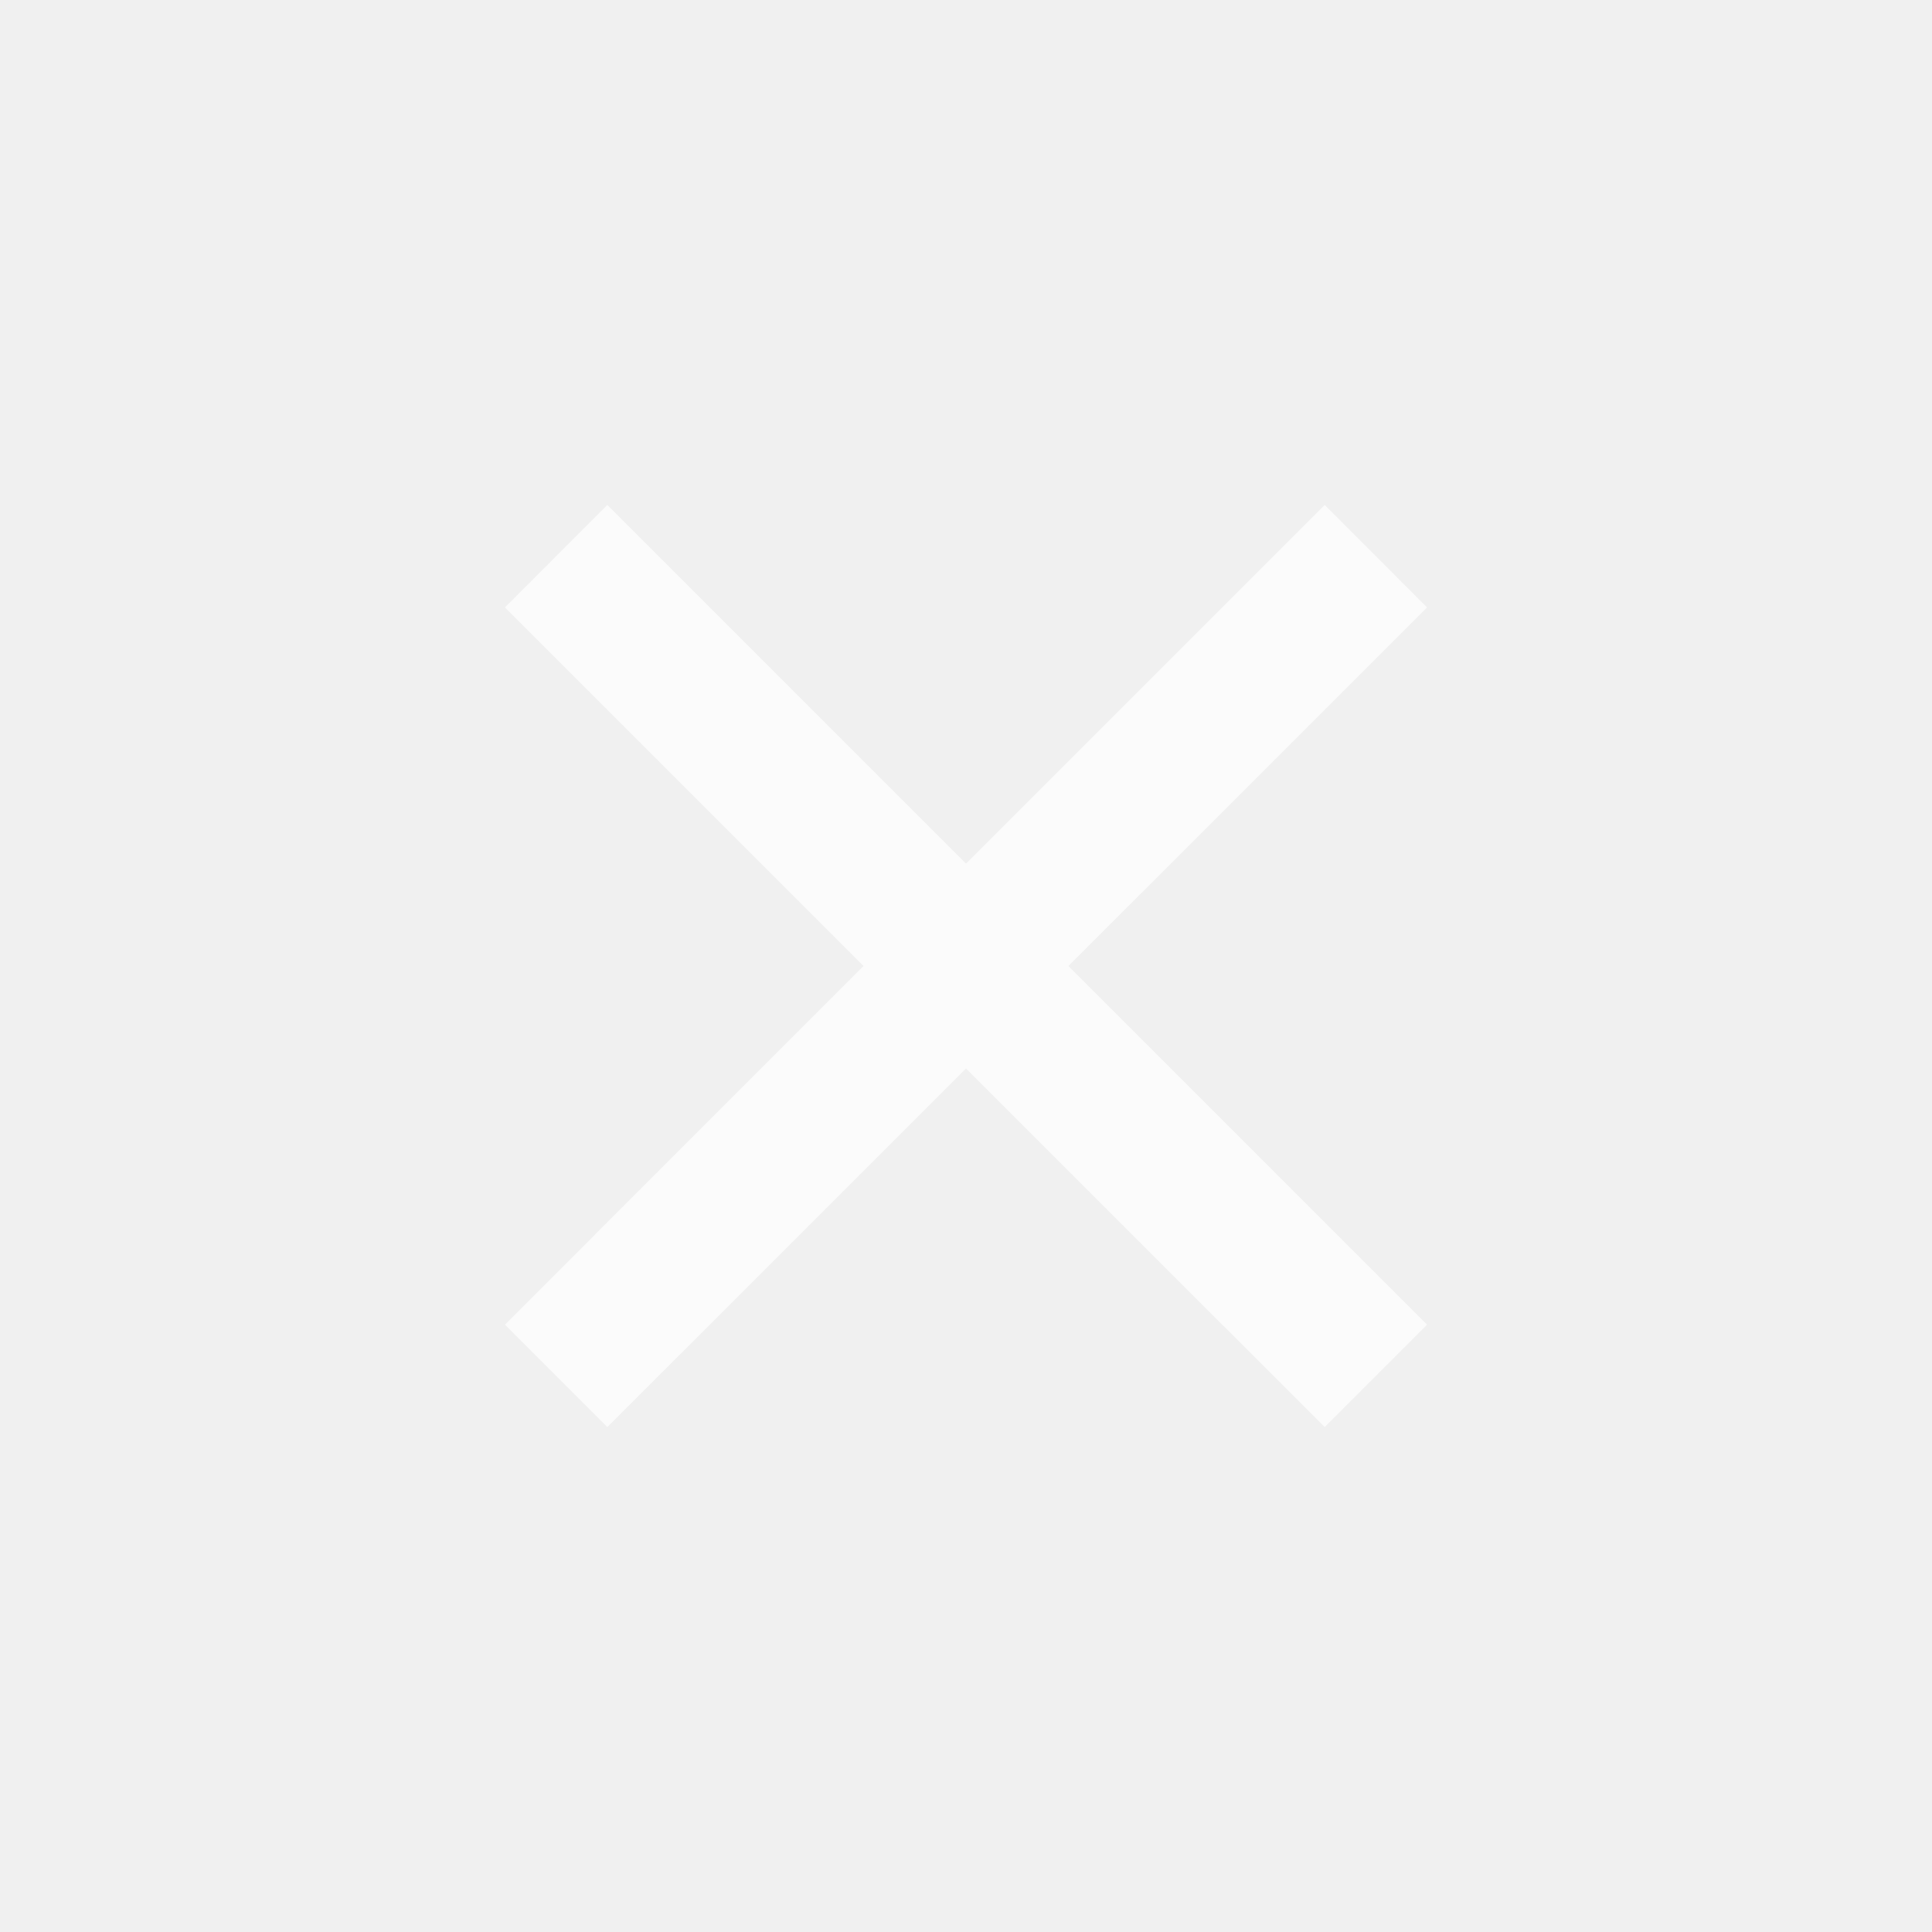
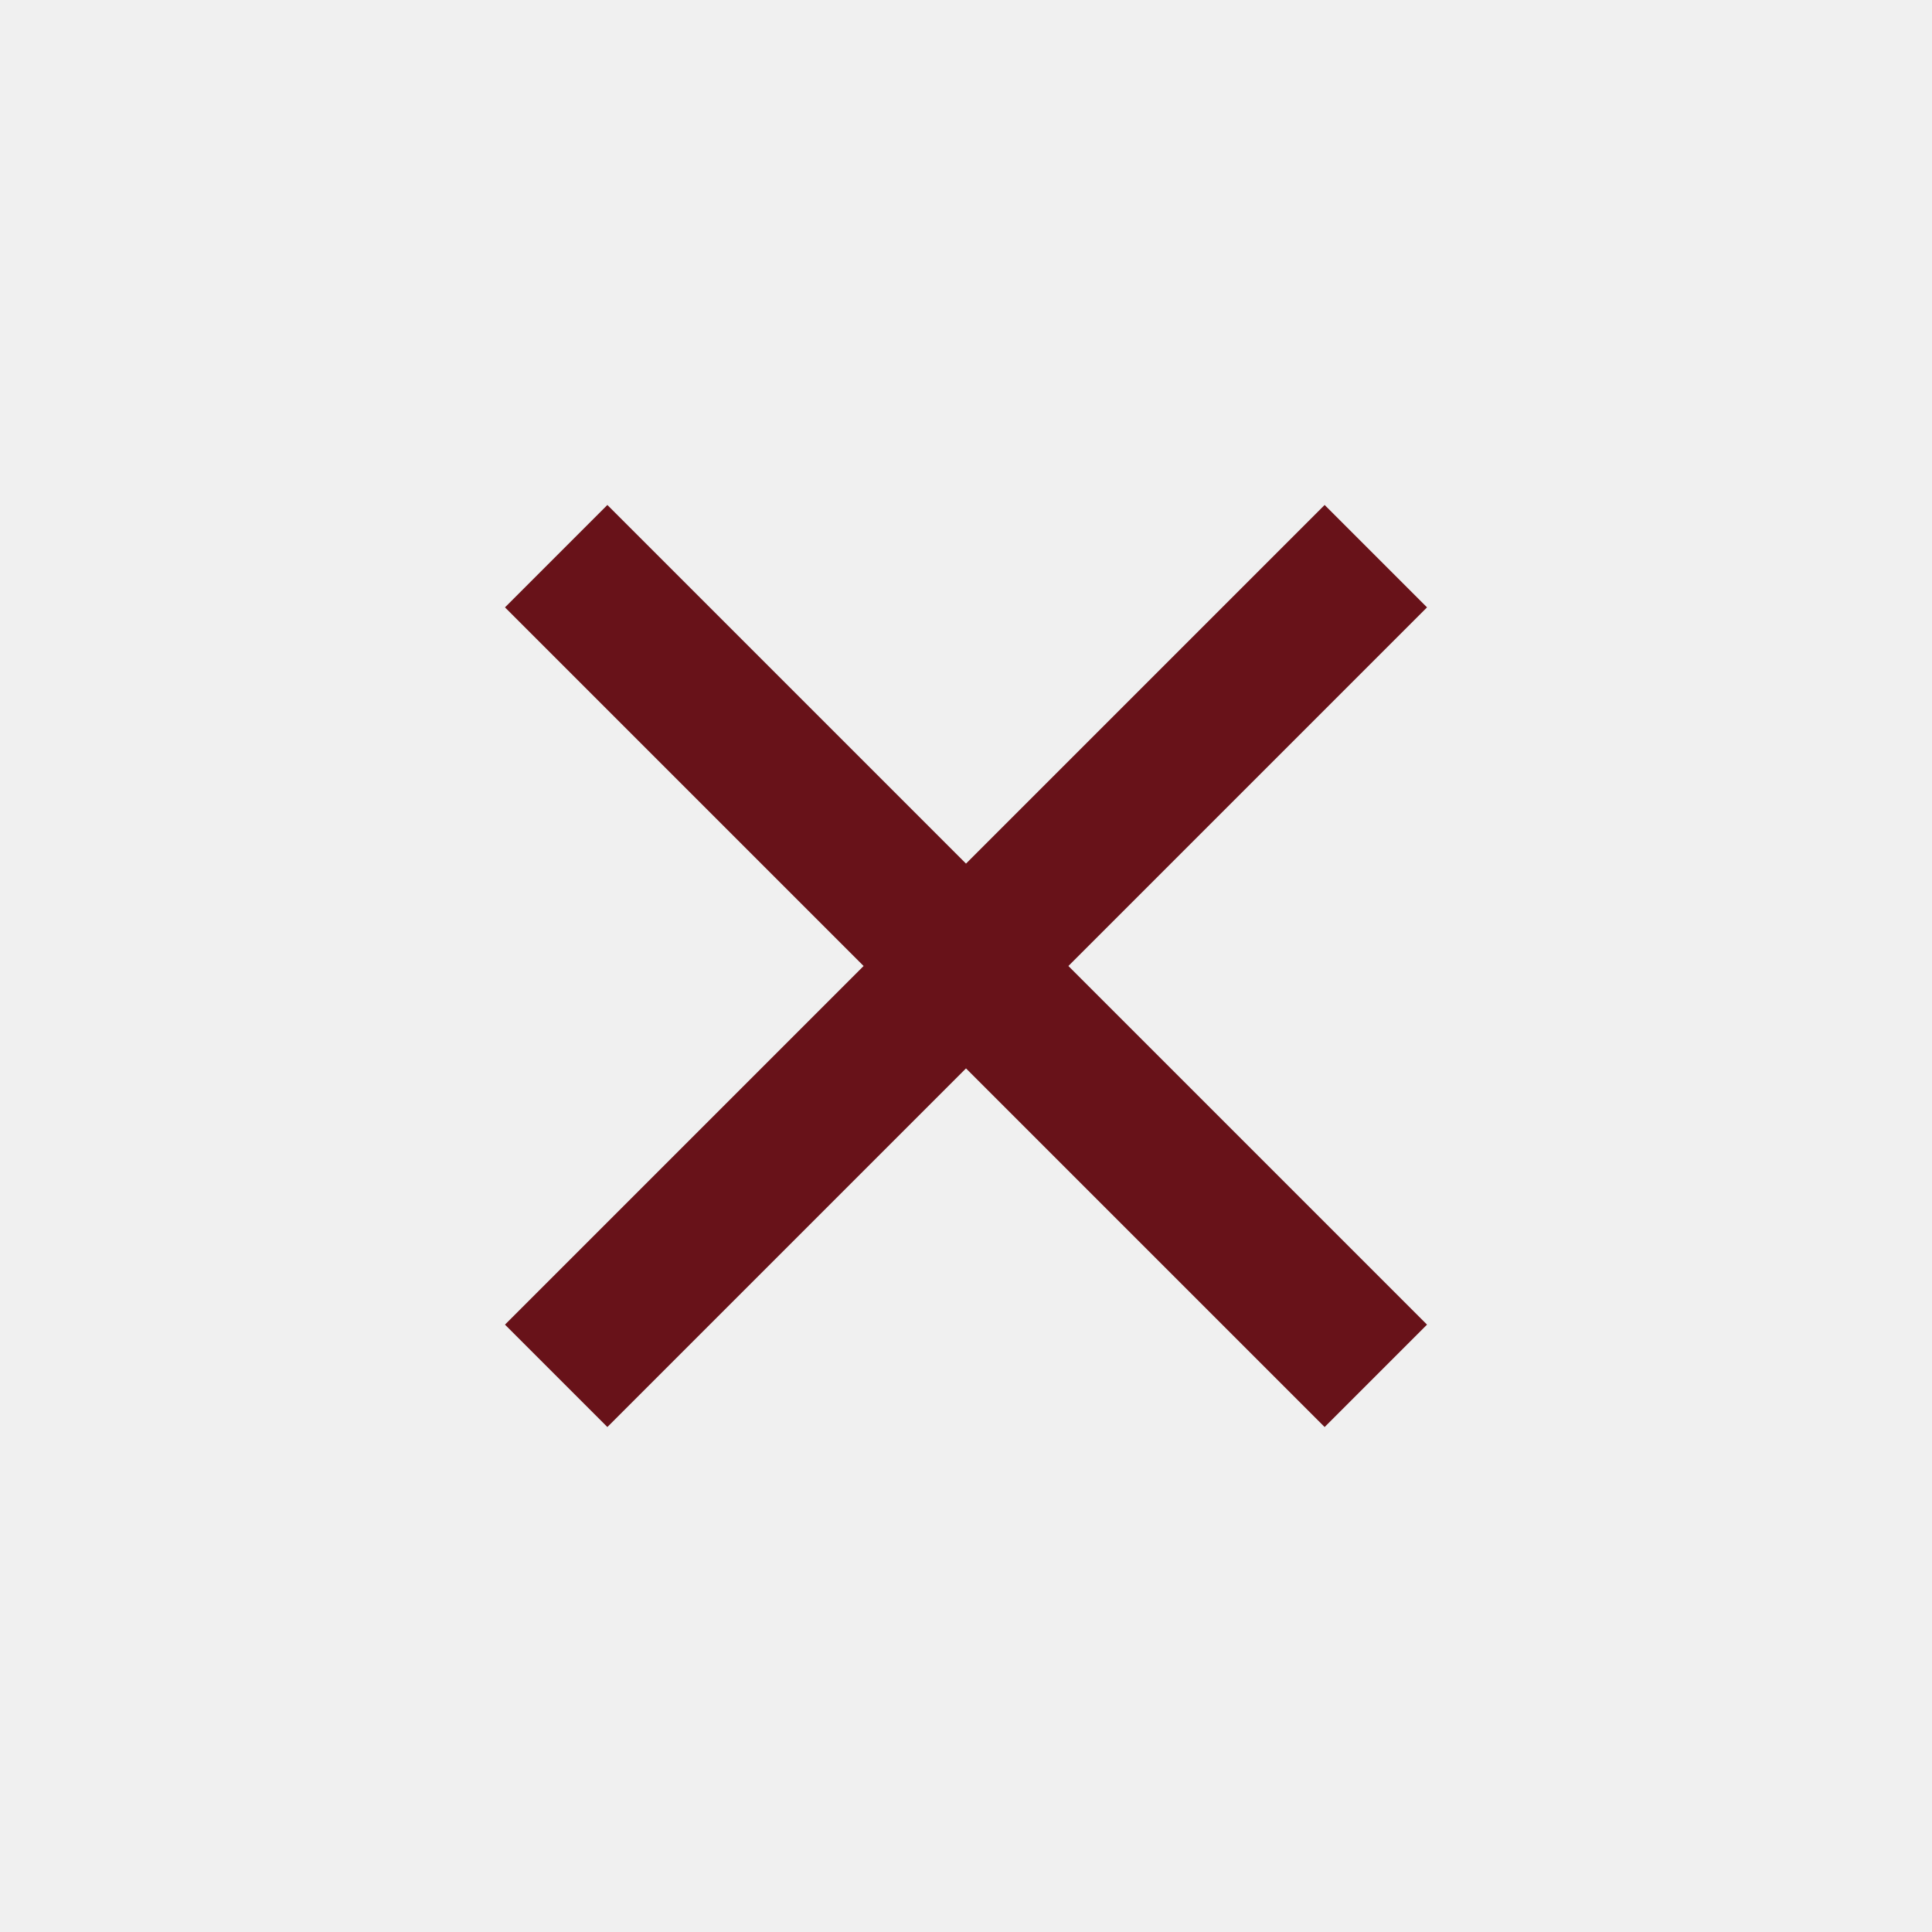
- <svg xmlns="http://www.w3.org/2000/svg" width="20" height="20" viewBox="0 0 20 20" fill="none">
-   <g id="close-line" opacity="0.72">
-     <path id="Vector" d="M10 8.94L13.713 5.227L14.773 6.288L11.06 10L14.773 13.713L13.713 14.773L10 11.061L6.287 14.773L5.227 13.713L8.939 10L5.227 6.288L6.287 5.227L10 8.94Z" fill="white" />
-   </g>
+ <svg xmlns="http://www.w3.org/2000/svg" width="16" height="16" viewBox="0 0 16 16" fill="none">
+   <path d="M8 7.152L10.97 4.182L11.818 5.03L8.848 8L11.818 10.97L10.97 11.818L8 8.848L5.03 11.818L4.182 10.97L7.152 8L4.182 5.03L5.03 4.182L8 7.152Z" fill="#681219" />
</svg>
